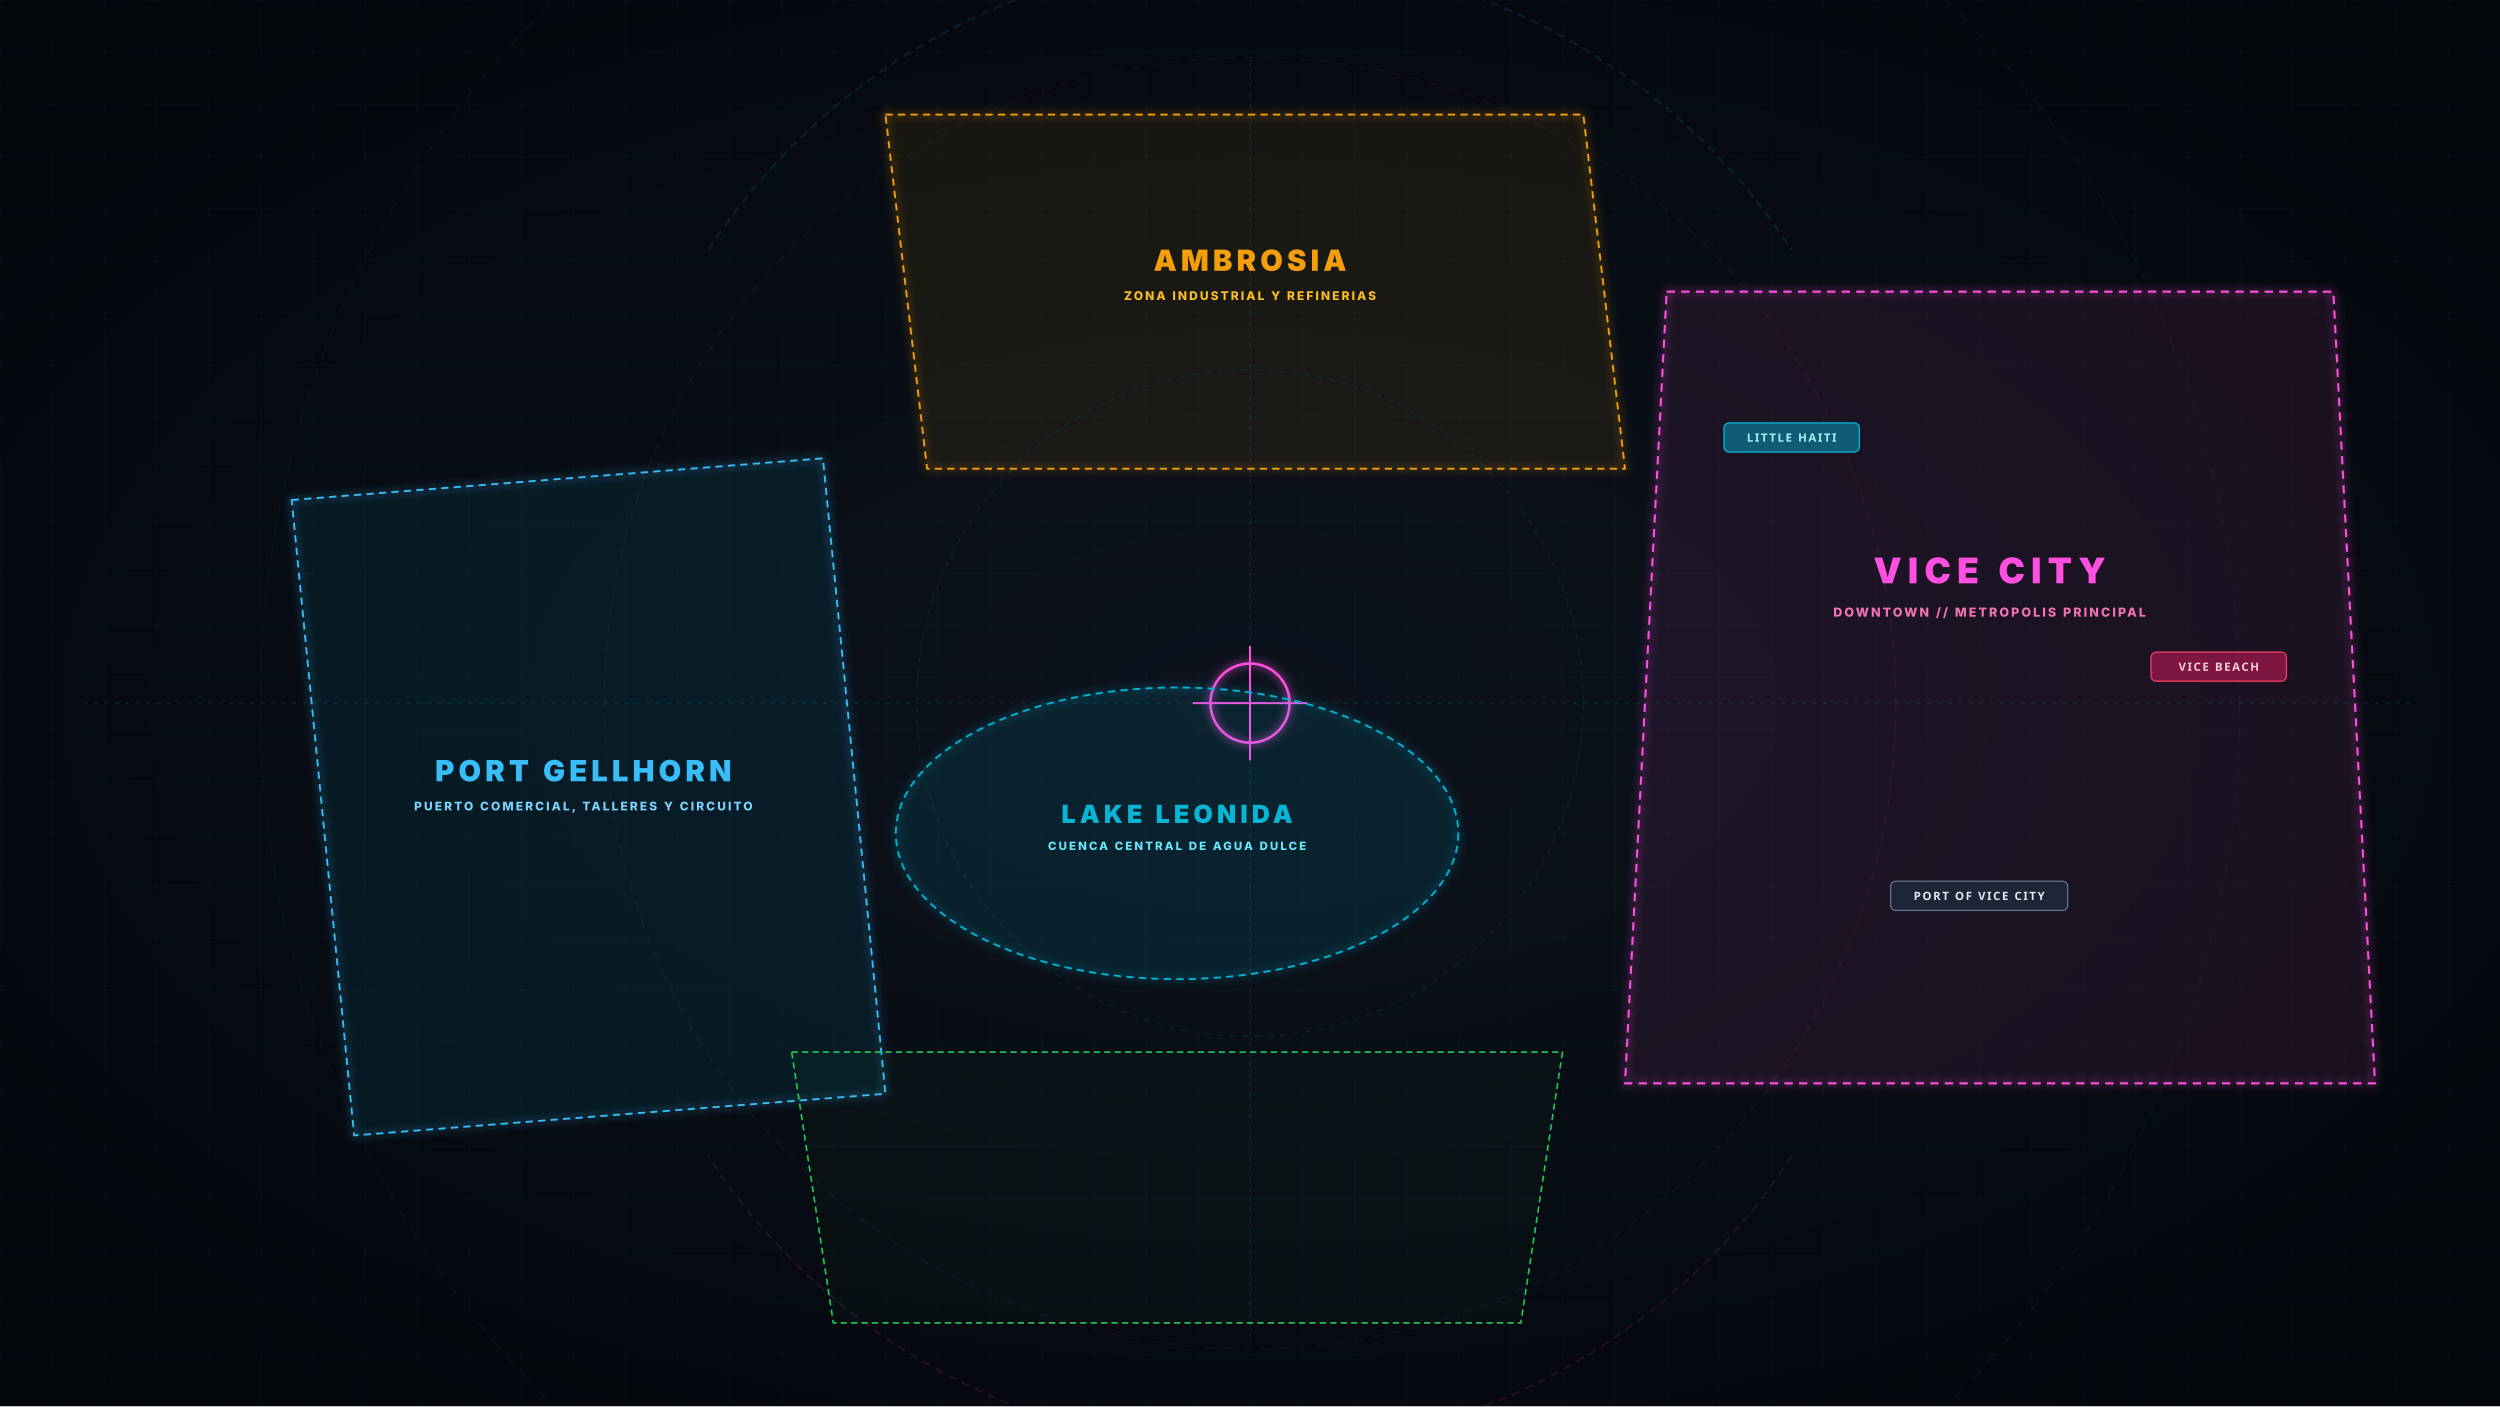
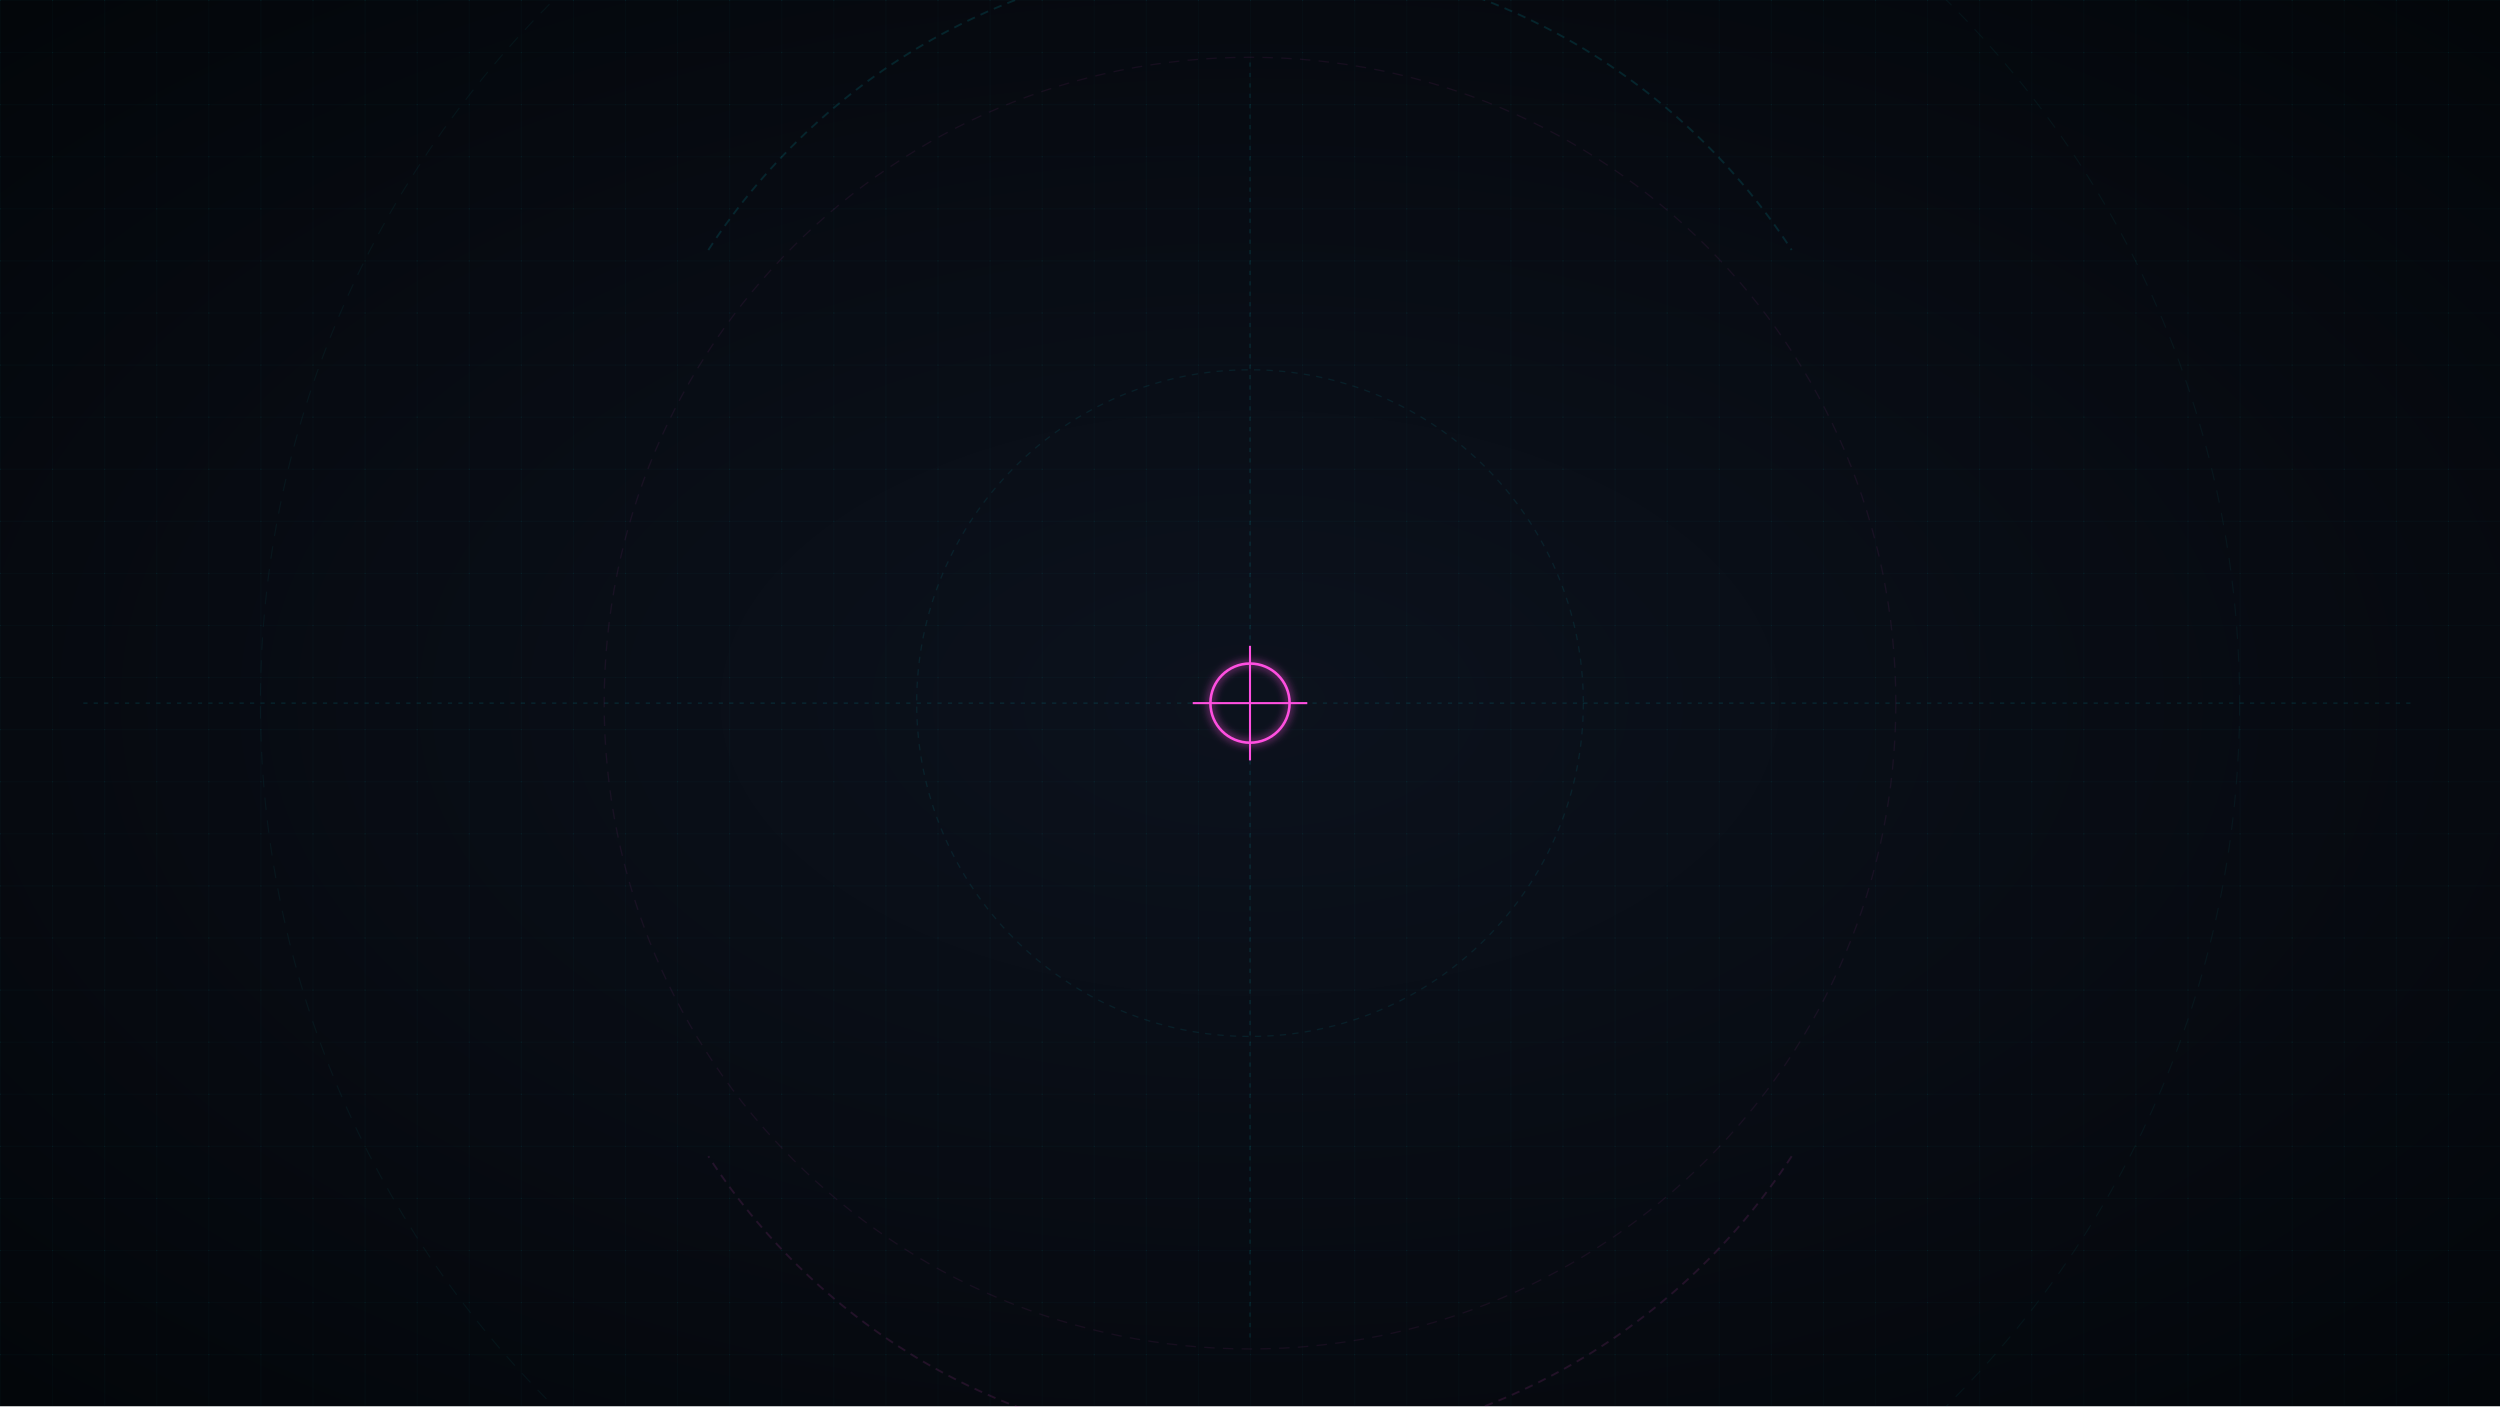
<svg xmlns="http://www.w3.org/2000/svg" viewBox="0 0 2400 1350" width="2400" height="1350">
  <defs>
    <radialGradient id="tacticalBg" cx="50%" cy="50%" r="70%">
      <stop offset="0%" stop-color="#0c121d" />
      <stop offset="60%" stop-color="#070b12" />
      <stop offset="100%" stop-color="#03060a" />
    </radialGradient>
    <pattern id="gridFine" width="50" height="50" patternUnits="userSpaceOnUse">
      <path d="M 50 0 L 0 0 0 50" fill="none" stroke="rgba(0, 240, 255, 0.035)" stroke-width="1" />
      <circle cx="0" cy="0" r="0.8" fill="rgba(0, 240, 255, 0.12)" />
    </pattern>
    <filter id="glowPink" x="-20%" y="-20%" width="140%" height="140%">
      <feGaussianBlur stdDeviation="4" result="blur" />
      <feMerge>
        <feMergeNode in="blur" />
        <feMergeNode in="SourceGraphic" />
      </feMerge>
    </filter>
    <filter id="glowCyan" x="-20%" y="-20%" width="140%" height="140%">
      <feGaussianBlur stdDeviation="4" result="blur" />
      <feMerge>
        <feMergeNode in="blur" />
        <feMergeNode in="SourceGraphic" />
      </feMerge>
    </filter>
    <filter id="glowAmber" x="-20%" y="-20%" width="140%" height="140%">
      <feGaussianBlur stdDeviation="4" result="blur" />
      <feMerge>
        <feMergeNode in="blur" />
        <feMergeNode in="SourceGraphic" />
      </feMerge>
    </filter>
  </defs>
  <rect width="2400" height="1350" fill="url(#tacticalBg)" />
  <rect width="2400" height="1350" fill="url(#gridFine)" />
  <g class="radar-lines" fill="none">
    <circle cx="1200" cy="675" r="320" stroke="rgba(0, 240, 255, 0.08)" stroke-width="1.2" stroke-dasharray="6 6" />
    <circle cx="1200" cy="675" r="620" stroke="rgba(255, 79, 224, 0.07)" stroke-width="1.2" stroke-dasharray="10 8" />
    <circle cx="1200" cy="675" r="950" stroke="rgba(0, 240, 255, 0.05)" stroke-width="1" stroke-dasharray="12 10" />
    <path d="M 680,240 A 620 620 0 0 1 1720,240" stroke="rgba(0, 240, 255, 0.12)" stroke-width="1.8" stroke-dasharray="8 6" />
    <path d="M 1720,1110 A 620 620 0 0 1 680,1110" stroke="rgba(255, 79, 224, 0.12)" stroke-width="1.8" stroke-dasharray="8 6" />
    <line x1="80" y1="675" x2="2320" y2="675" stroke="rgba(0, 240, 255, 0.12)" stroke-width="1.2" stroke-dasharray="4 6" />
    <line x1="1200" y1="60" x2="1200" y2="1290" stroke="rgba(0, 240, 255, 0.12)" stroke-width="1.2" stroke-dasharray="4 6" />
    <circle cx="1200" cy="675" r="38" stroke="#ff4fe0" stroke-width="2.5" filter="url(#glowPink)" />
    <line x1="1145" y1="675" x2="1255" y2="675" stroke="#ff4fe0" stroke-width="2" />
    <line x1="1200" y1="620" x2="1200" y2="730" stroke="#ff4fe0" stroke-width="2" />
  </g>
-   <g class="zone-ambrosia">
-     <polygon points="850,110 1520,110 1560,450 890,450" fill="rgba(245, 158, 11, 0.04)" stroke="#f59e0b" stroke-width="1.8" stroke-dasharray="7 5" filter="url(#glowAmber)" />
-     <g transform="translate(1200, 260)" font-family="system-ui, -apple-system, sans-serif" text-anchor="middle" user-select="none">
-       <text y="0" fill="#f59e0b" font-size="28" font-weight="900" letter-spacing="4">AMBROSIA</text>
-       <text y="28" fill="#fbbf24" font-size="11.5" font-weight="800" letter-spacing="2">ZONA INDUSTRIAL Y REFINERIAS</text>
-     </g>
-   </g>
-   <g class="zone-port-gellhorn">
-     <polygon points="280,480 790,440 850,1050 340,1090" fill="rgba(56, 189, 248, 0.04)" stroke="#38bdf8" stroke-width="1.8" stroke-dasharray="7 5" filter="url(#glowCyan)" />
-     <g transform="translate(560, 750)" font-family="system-ui, -apple-system, sans-serif" text-anchor="middle" user-select="none">
-       <text y="0" fill="#38bdf8" font-size="28" font-weight="900" letter-spacing="4">PORT GELLHORN</text>
-       <text y="28" fill="#7dd3fc" font-size="11.5" font-weight="800" letter-spacing="2">PUERTO COMERCIAL, TALLERES Y CIRCUITO</text>
-     </g>
-   </g>
-   <g class="zone-lake-leonida">
-     <ellipse cx="1130" cy="800" rx="270" ry="140" fill="rgba(6, 182, 212, 0.06)" stroke="#06b6d4" stroke-width="1.8" stroke-dasharray="7 5" filter="url(#glowCyan)" />
-     <g transform="translate(1130, 790)" font-family="system-ui, -apple-system, sans-serif" text-anchor="middle" user-select="none">
-       <text y="0" fill="#06b6d4" font-size="24" font-weight="900" letter-spacing="4">LAKE LEONIDA</text>
-       <text y="26" fill="#67e8f9" font-size="11" font-weight="800" letter-spacing="2">CUENCA CENTRAL DE AGUA DULCE</text>
-     </g>
-   </g>
-   <g class="zone-vice-city">
-     <polygon points="1600,280 2240,280 2280,1040 1560,1040" fill="rgba(255, 79, 224, 0.04)" stroke="#ff4fe0" stroke-width="2" stroke-dasharray="8 6" filter="url(#glowPink)" />
-     <g transform="translate(1910, 560)" font-family="system-ui, -apple-system, sans-serif" text-anchor="middle" user-select="none">
-       <text y="0" fill="#ff4fe0" font-size="34" font-weight="900" letter-spacing="6">VICE CITY</text>
-       <text y="32" fill="#f472b6" font-size="12" font-weight="800" letter-spacing="2">DOWNTOWN // METROPOLIS PRINCIPAL</text>
-     </g>
-     <g transform="translate(1720, 420)" font-family="system-ui, sans-serif">
-       <rect x="-65" y="-14" width="130" height="28" rx="5" fill="rgba(14, 116, 144, 0.75)" stroke="#06b6d4" stroke-width="1.2" />
-       <text x="0" y="4" fill="#a5f3fc" font-size="11" font-weight="900" letter-spacing="1.5" text-anchor="middle">LITTLE HAITI</text>
-     </g>
-     <g transform="translate(2130, 640)" font-family="system-ui, sans-serif">
-       <rect x="-65" y="-14" width="130" height="28" rx="5" fill="rgba(157, 23, 77, 0.75)" stroke="#f43f5e" stroke-width="1.2" />
-       <text x="0" y="4" fill="#fecdd3" font-size="11" font-weight="900" letter-spacing="1.5" text-anchor="middle">VICE BEACH</text>
-     </g>
-     <g transform="translate(1900, 860)" font-family="system-ui, sans-serif">
-       <rect x="-85" y="-14" width="170" height="28" rx="5" fill="rgba(30, 41, 59, 0.85)" stroke="#64748b" stroke-width="1.2" />
-       <text x="0" y="4" fill="#e2e8f0" font-size="11" font-weight="900" letter-spacing="1.5" text-anchor="middle">PORT OF VICE CITY</text>
-     </g>
-   </g>
-   <g class="zone-grassrivers">
-     <polygon points="760,1010 1500,1010 1460,1270 800,1270" fill="rgba(34, 197, 94, 0.03)" stroke="#22c55e" stroke-width="1.6" stroke-dasharray="6 4" />
-   </g>
</svg>
